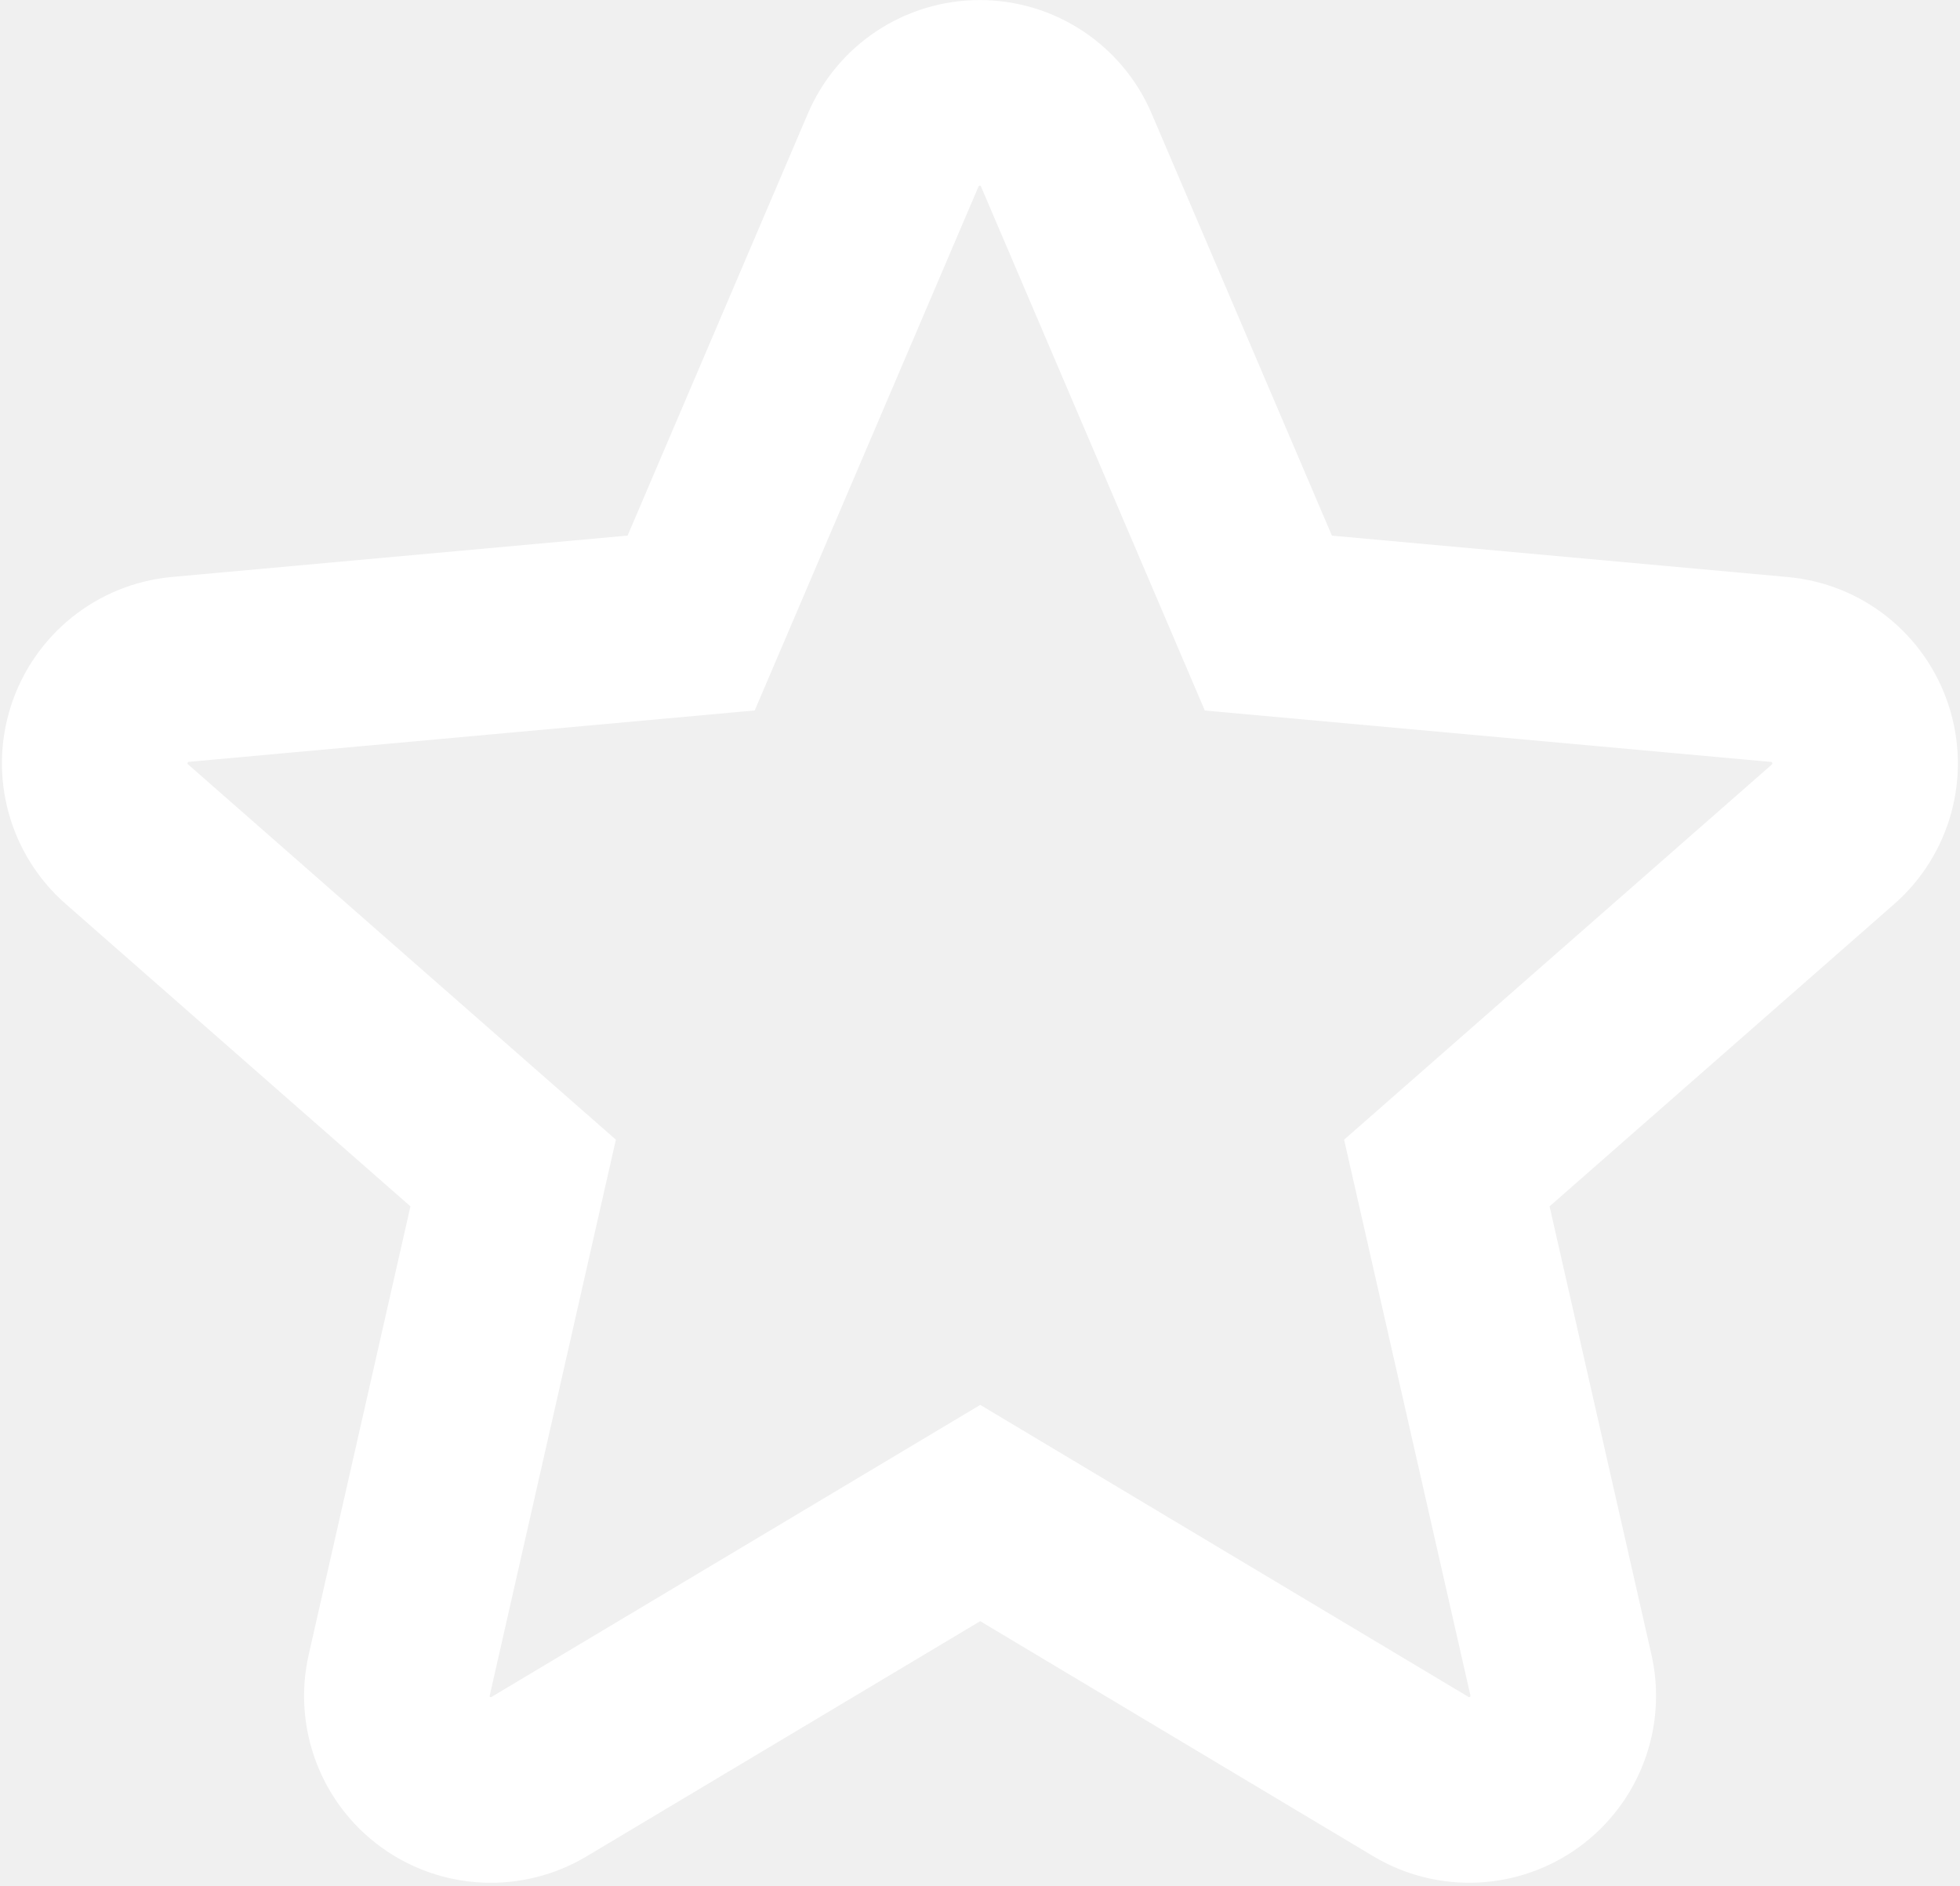
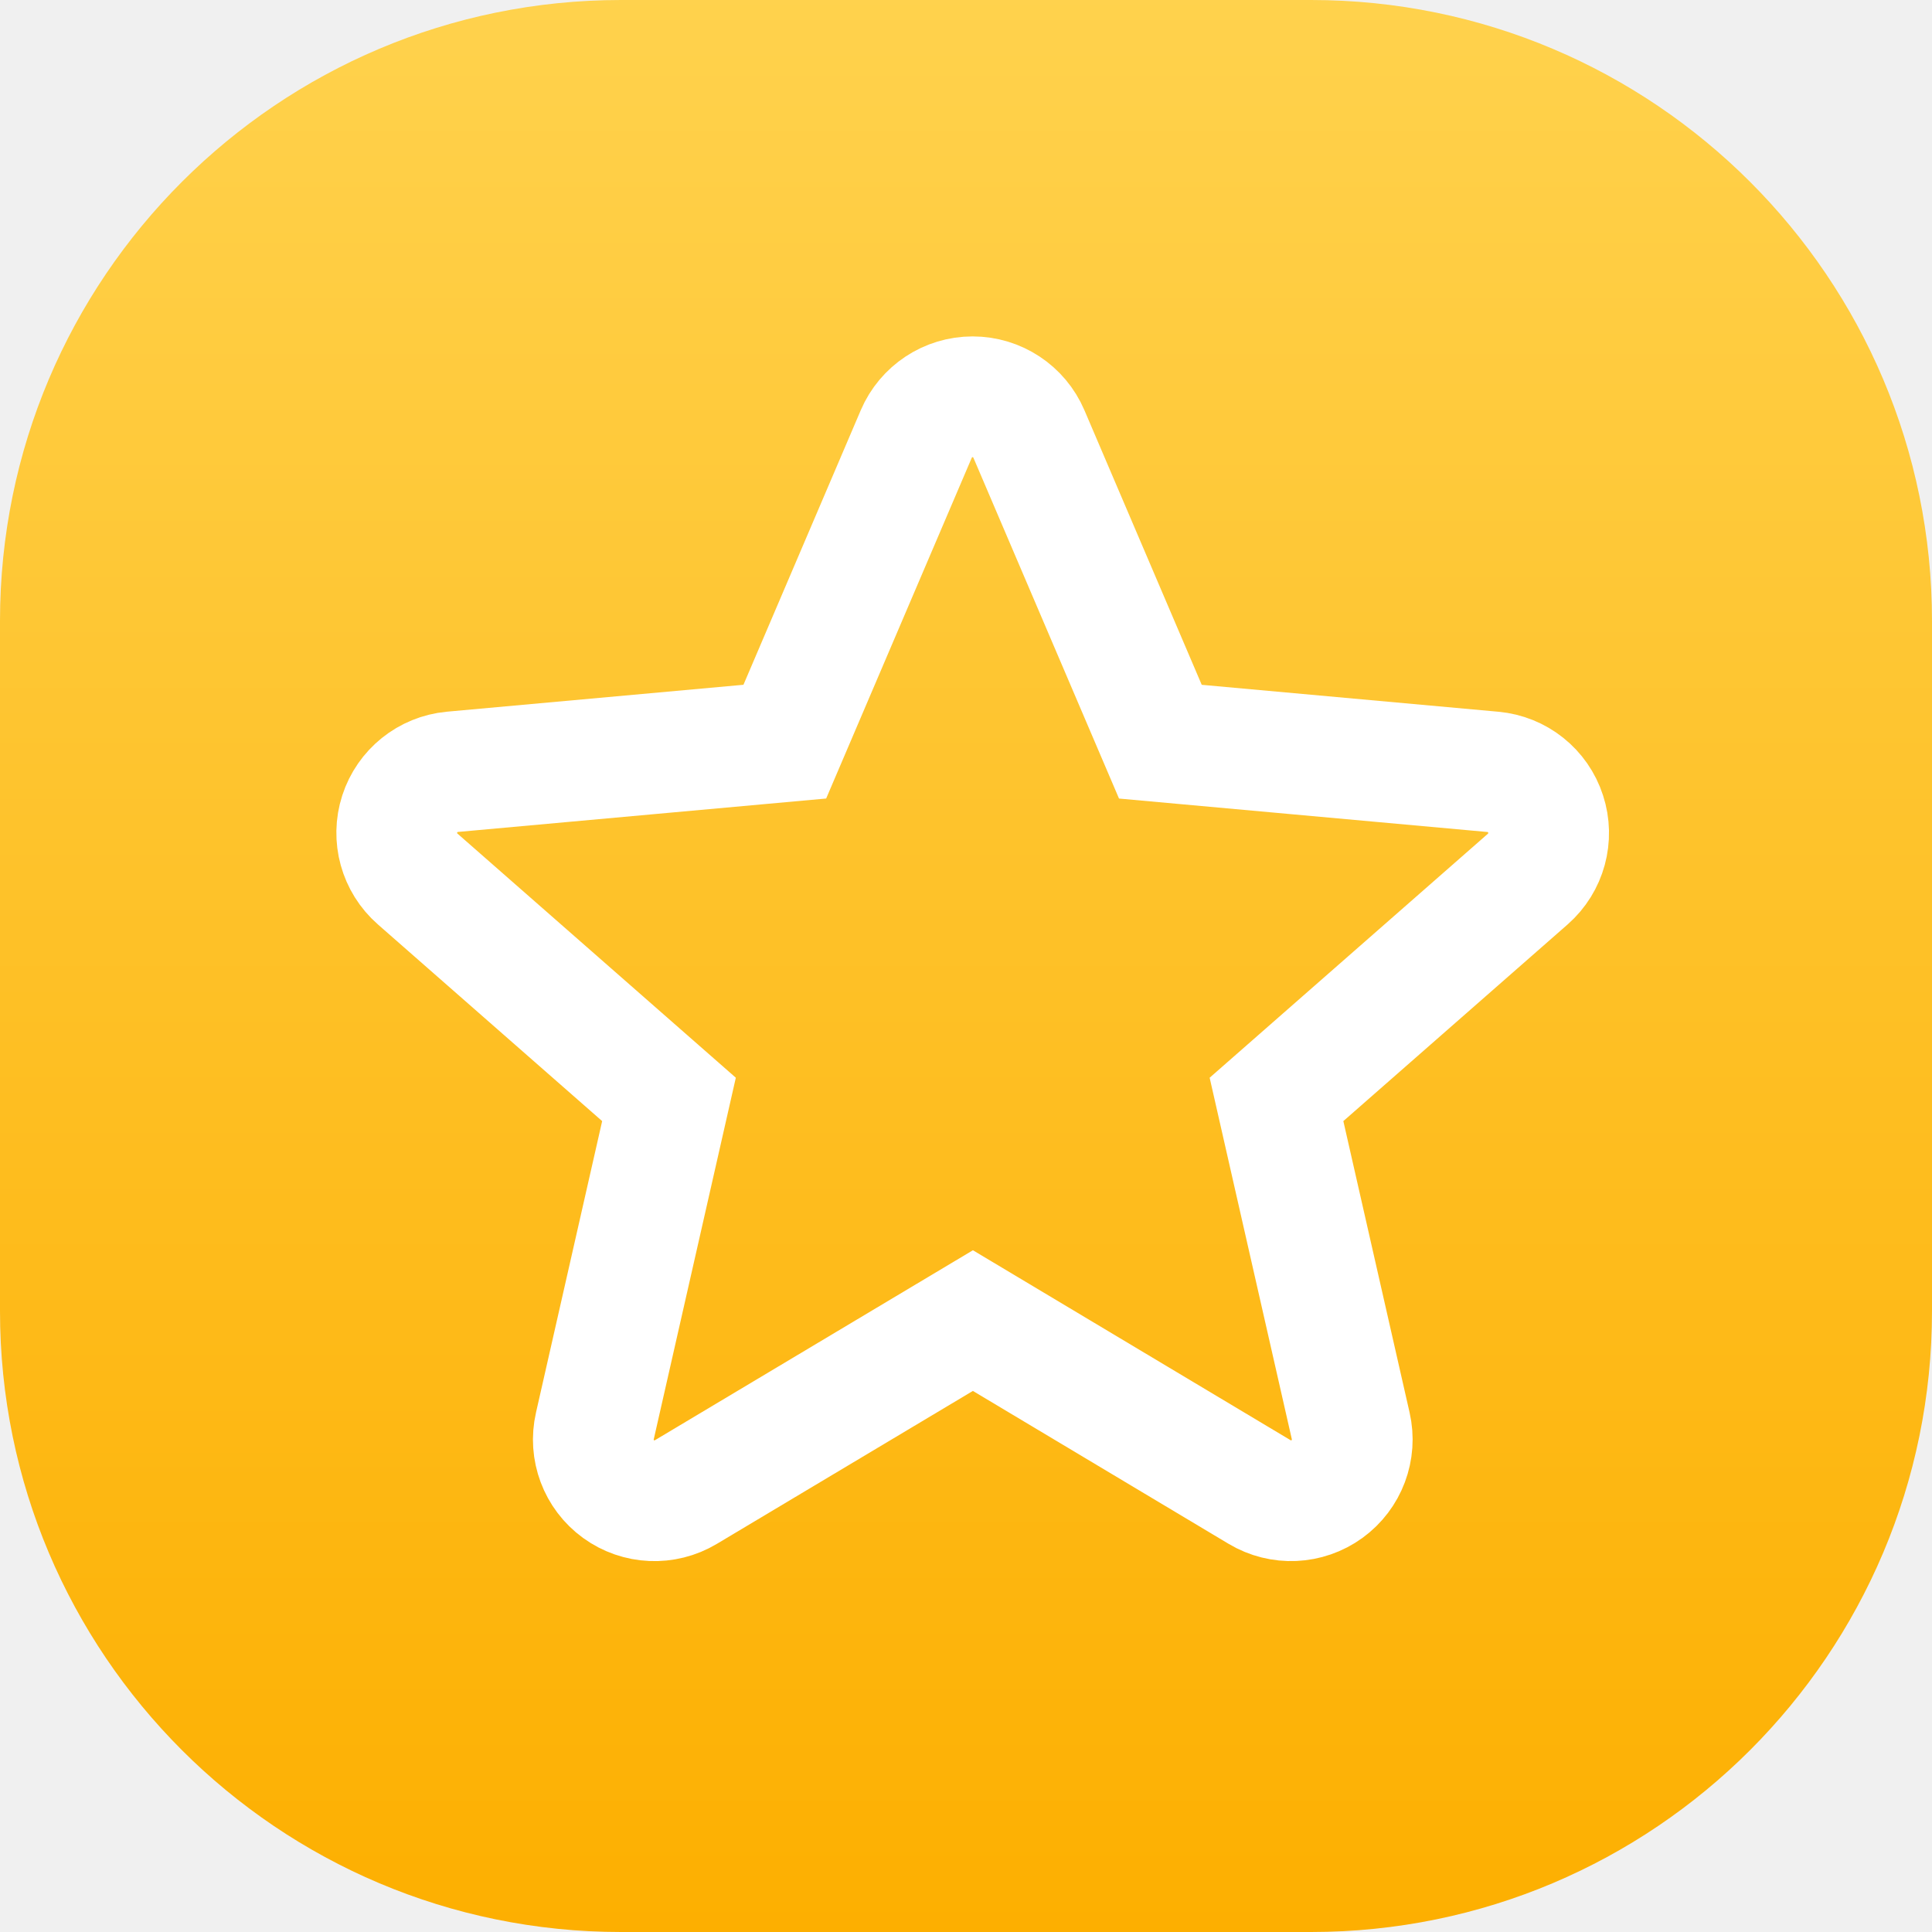
- <svg xmlns="http://www.w3.org/2000/svg" width="36.965" height="35.558" viewBox="0 0 36.965 35.558">
-   <path id="Path_3899" data-name="Path 3899" d="M33.3,12.585a1.771,1.771,0,0,0-1.528-1.22l-9.638-.875-3.811-8.92a1.775,1.775,0,0,0-3.264,0l-3.811,8.919-9.639.875A1.777,1.777,0,0,0,.606,14.47l7.285,6.389L5.743,30.322a1.772,1.772,0,0,0,2.639,1.917L16.7,27.27l8.31,4.969a1.774,1.774,0,0,0,2.641-1.917L25.5,20.859l7.285-6.388A1.776,1.776,0,0,0,33.3,12.585Zm0,0" transform="translate(1.787 1.258)" fill="none" stroke="#fff" stroke-width="3.5" />
+ <svg xmlns="http://www.w3.org/2000/svg" width="56" height="56" viewBox="0 0 56 56">
+   <defs>
+     <linearGradient id="linear-gradient" x1="0.5" x2="0.5" y2="1" gradientUnits="objectBoundingBox">
+       <stop offset="0" stop-color="#ffd24d" />
+       <stop offset="1" stop-color="#fdaf00" />
+     </linearGradient>
+   </defs>
+   <rect id="Rectangle_806" data-name="Rectangle 806" width="56" height="56" rx="18" fill="url(#linear-gradient)" />
+   <path id="Path_3899" data-name="Path 3899" d="M33.3,12.585a1.771,1.771,0,0,0-1.528-1.22l-9.638-.875-3.811-8.92a1.775,1.775,0,0,0-3.264,0l-3.811,8.919-9.639.875A1.777,1.777,0,0,0,.606,14.47l7.285,6.389L5.743,30.322a1.772,1.772,0,0,0,2.639,1.917L16.7,27.27l8.31,4.969a1.774,1.774,0,0,0,2.641-1.917L25.5,20.859l7.285-6.388A1.776,1.776,0,0,0,33.3,12.585Zm0,0" transform="translate(11.5 11.008)" fill="none" stroke="#fff" stroke-width="3.5" />
</svg>
